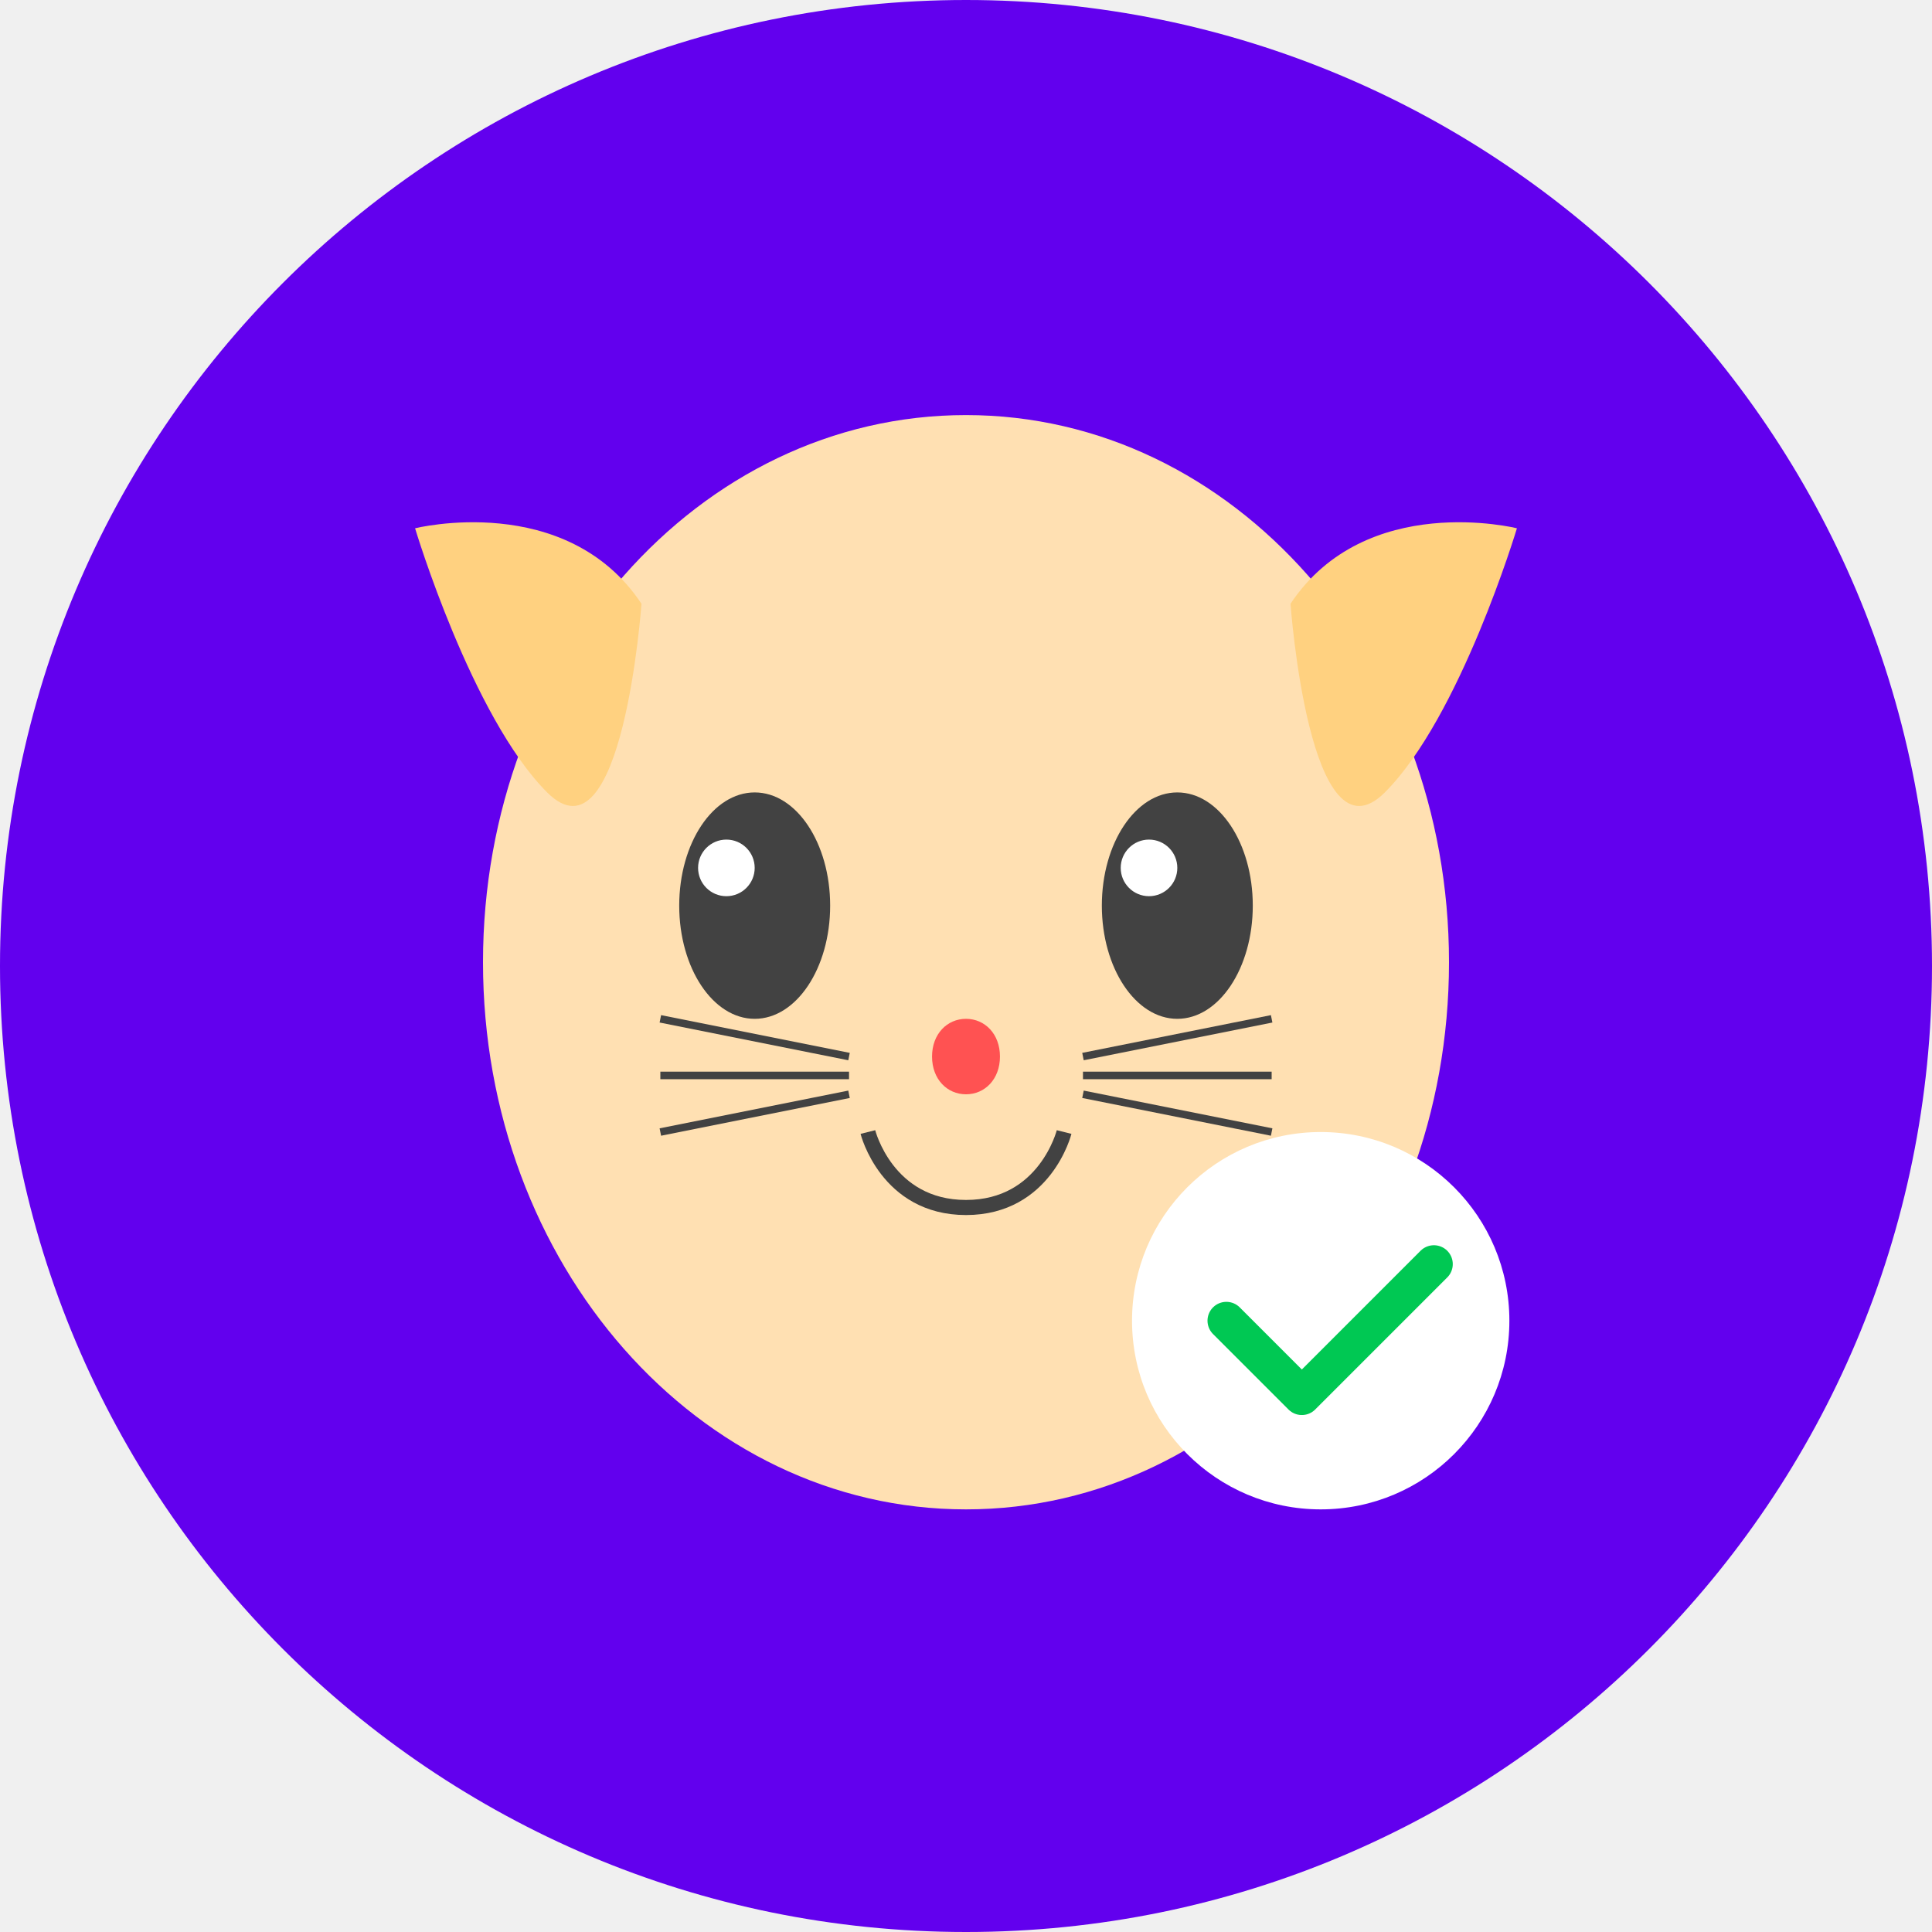
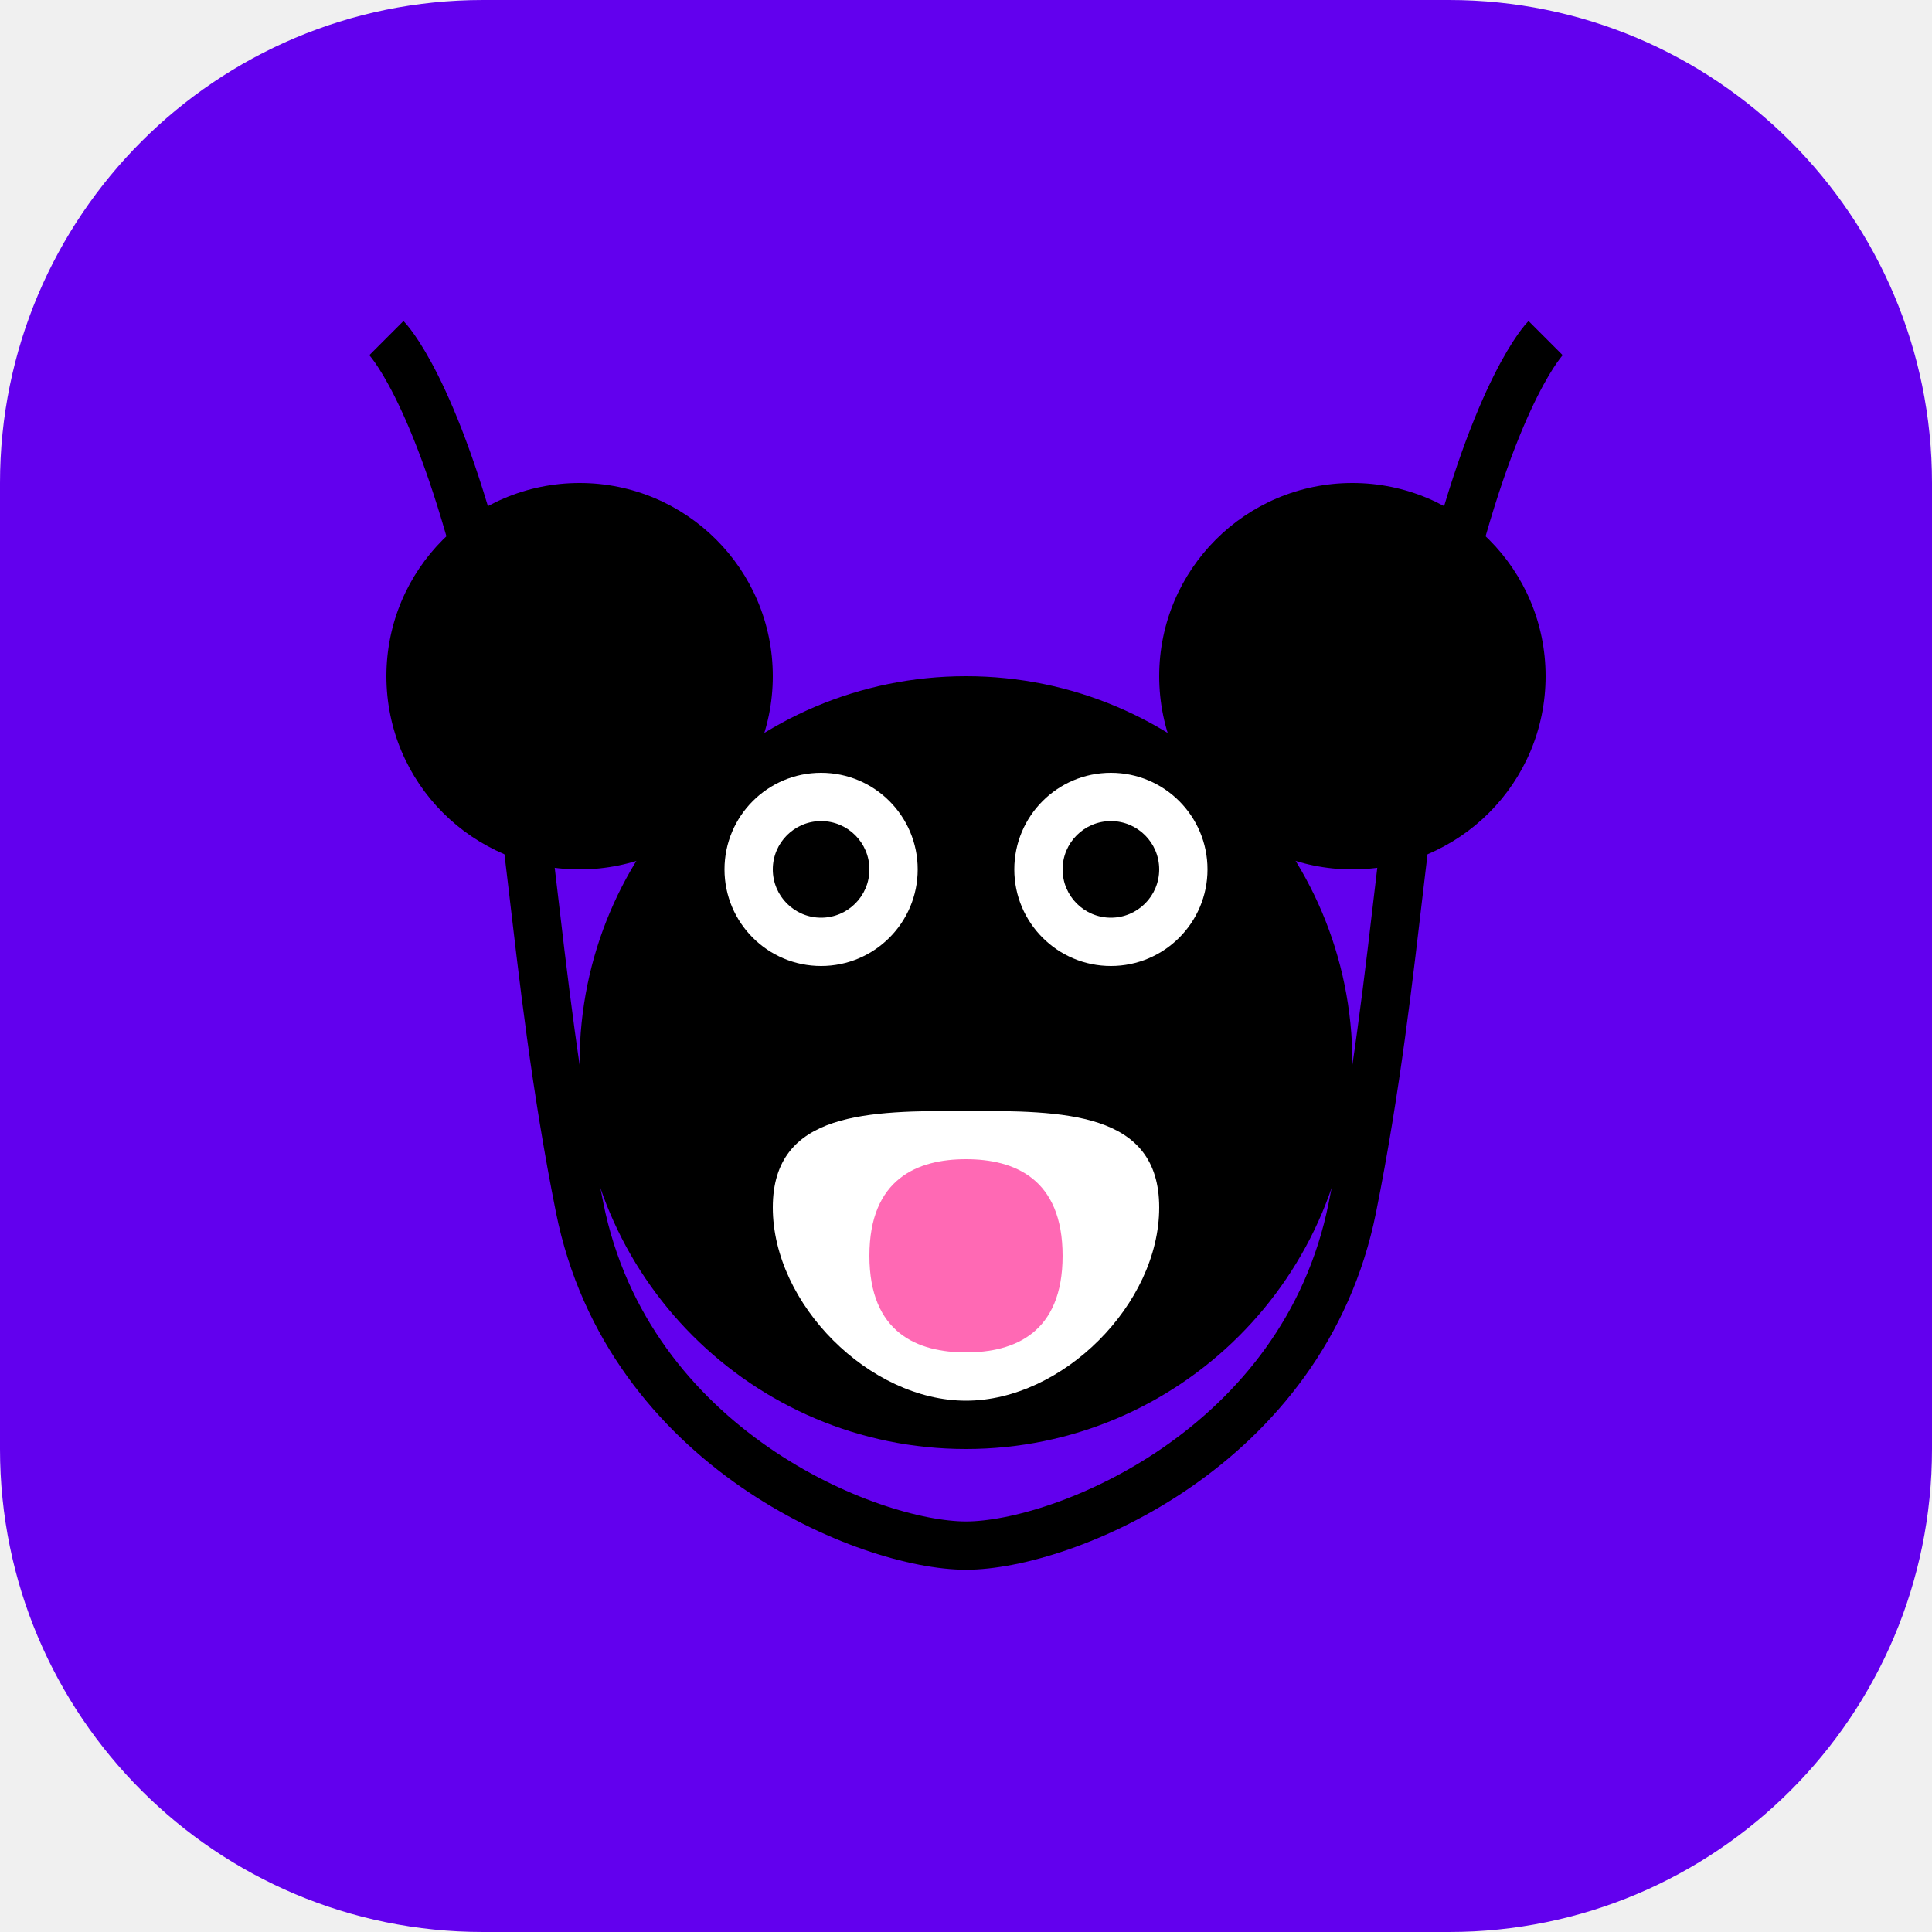
- <svg xmlns="http://www.w3.org/2000/svg" width="1024" height="1024" viewBox="0 0 1024 1024">
-   <circle cx="512" cy="512" r="512" fill="#6200EE" />
-   <path d="M512 220C370 220 256 350 256 510C256 670 370 800 512 800C654 800 768 670 768 510C768 350 654 220 512 220Z" fill="#FFE0B2" />
-   <path d="M340 320C300 260 220 280 220 280C220 280 250 380 290 420C330 460 340 320 340 320Z" fill="#FFD180" />
-   <path d="M684 320C724 260 804 280 804 280C804 280 774 380 734 420C694 460 684 320 684 320Z" fill="#FFD180" />
-   <ellipse cx="400" cy="480" rx="40" ry="60" fill="#424242" />
-   <ellipse cx="624" cy="480" rx="40" ry="60" fill="#424242" />
-   <circle cx="385" cy="460" r="15" fill="white" />
-   <circle cx="609" cy="460" r="15" fill="white" />
-   <path d="M512 540C502 540 494 548 494 560C494 572 502 580 512 580C522 580 530 572 530 560C530 548 522 540 512 540Z" fill="#FF5252" />
-   <path d="M460 600C460 600 470 640 512 640C554 640 564 600 564 600" stroke="#424242" stroke-width="8" fill="none" />
-   <line x1="450" y1="560" x2="350" y2="540" stroke="#424242" stroke-width="4" />
-   <line x1="450" y1="570" x2="350" y2="570" stroke="#424242" stroke-width="4" />
-   <line x1="450" y1="580" x2="350" y2="600" stroke="#424242" stroke-width="4" />
-   <line x1="574" y1="560" x2="674" y2="540" stroke="#424242" stroke-width="4" />
-   <line x1="574" y1="570" x2="674" y2="570" stroke="#424242" stroke-width="4" />
-   <line x1="574" y1="580" x2="674" y2="600" stroke="#424242" stroke-width="4" />
-   <circle cx="700" cy="700" r="100" fill="white" />
-   <path d="M650 700L690 740L760 670" stroke="#00C853" stroke-width="20" stroke-linecap="round" stroke-linejoin="round" fill="none" />
+ <svg xmlns="http://www.w3.org/2000/svg" width="200" height="200" viewBox="0 0 200 200" fill="none">
+   <rect width="200" height="200" rx="50" fill="#6200EE" />
+   <path d="M100 150C122.091 150 140 132.091 140 110C140 87.909 122.091 70 100 70C77.909 70 60 87.909 60 110C60 132.091 77.909 150 100 150Z" fill="black" />
+   <path d="M140 90C151.046 90 160 81.046 160 70C160 58.954 151.046 50 140 50C128.954 50 120 58.954 120 70C120 81.046 128.954 90 140 90Z" fill="black" />
+   <path d="M60 90C71.046 90 80 81.046 80 70C80 58.954 71.046 50 60 50C48.954 50 40 58.954 40 70C40 81.046 48.954 90 60 90Z" fill="black" />
+   <path d="M85 100C90.523 100 95 95.523 95 90C95 84.477 90.523 80 85 80C79.477 80 75 84.477 75 90C75 95.523 79.477 100 85 100Z" fill="white" />
+   <path d="M115 100C120.523 100 125 95.523 125 90C125 84.477 120.523 80 115 80C109.477 80 105 84.477 105 90C105 95.523 109.477 100 115 100Z" fill="white" />
+   <path d="M100 145C110 145 120 135 120 125C120 115 110 115 100 115C90 115 80 115 80 125C80 135 90 145 100 145Z" fill="white" />
+   <path d="M85 95C87.761 95 90 92.761 90 90C90 87.239 87.761 85 85 85C82.239 85 80 87.239 80 90C80 92.761 82.239 95 85 95Z" fill="black" />
+   <path d="M115 95C117.761 95 120 92.761 120 90C120 87.239 117.761 85 115 85C112.239 85 110 87.239 110 90C110 92.761 112.239 95 115 95Z" fill="black" />
+   <path d="M100 140C105 140 110 138 110 130C110 122 105 120 100 120C95 120 90 122 90 130C90 138 95 140 100 140Z" fill="#FF69B4" />
+   <path d="M100 160C110 160 135 150 140 125C145 100 145 80 150 60C155 40 160 35 160 35" stroke="black" stroke-width="5" />
+   <path d="M100 160C90 160 65 150 60 125C55 100 55 80 50 60C45 40 40 35 40 35" stroke="black" stroke-width="5" />
</svg>
